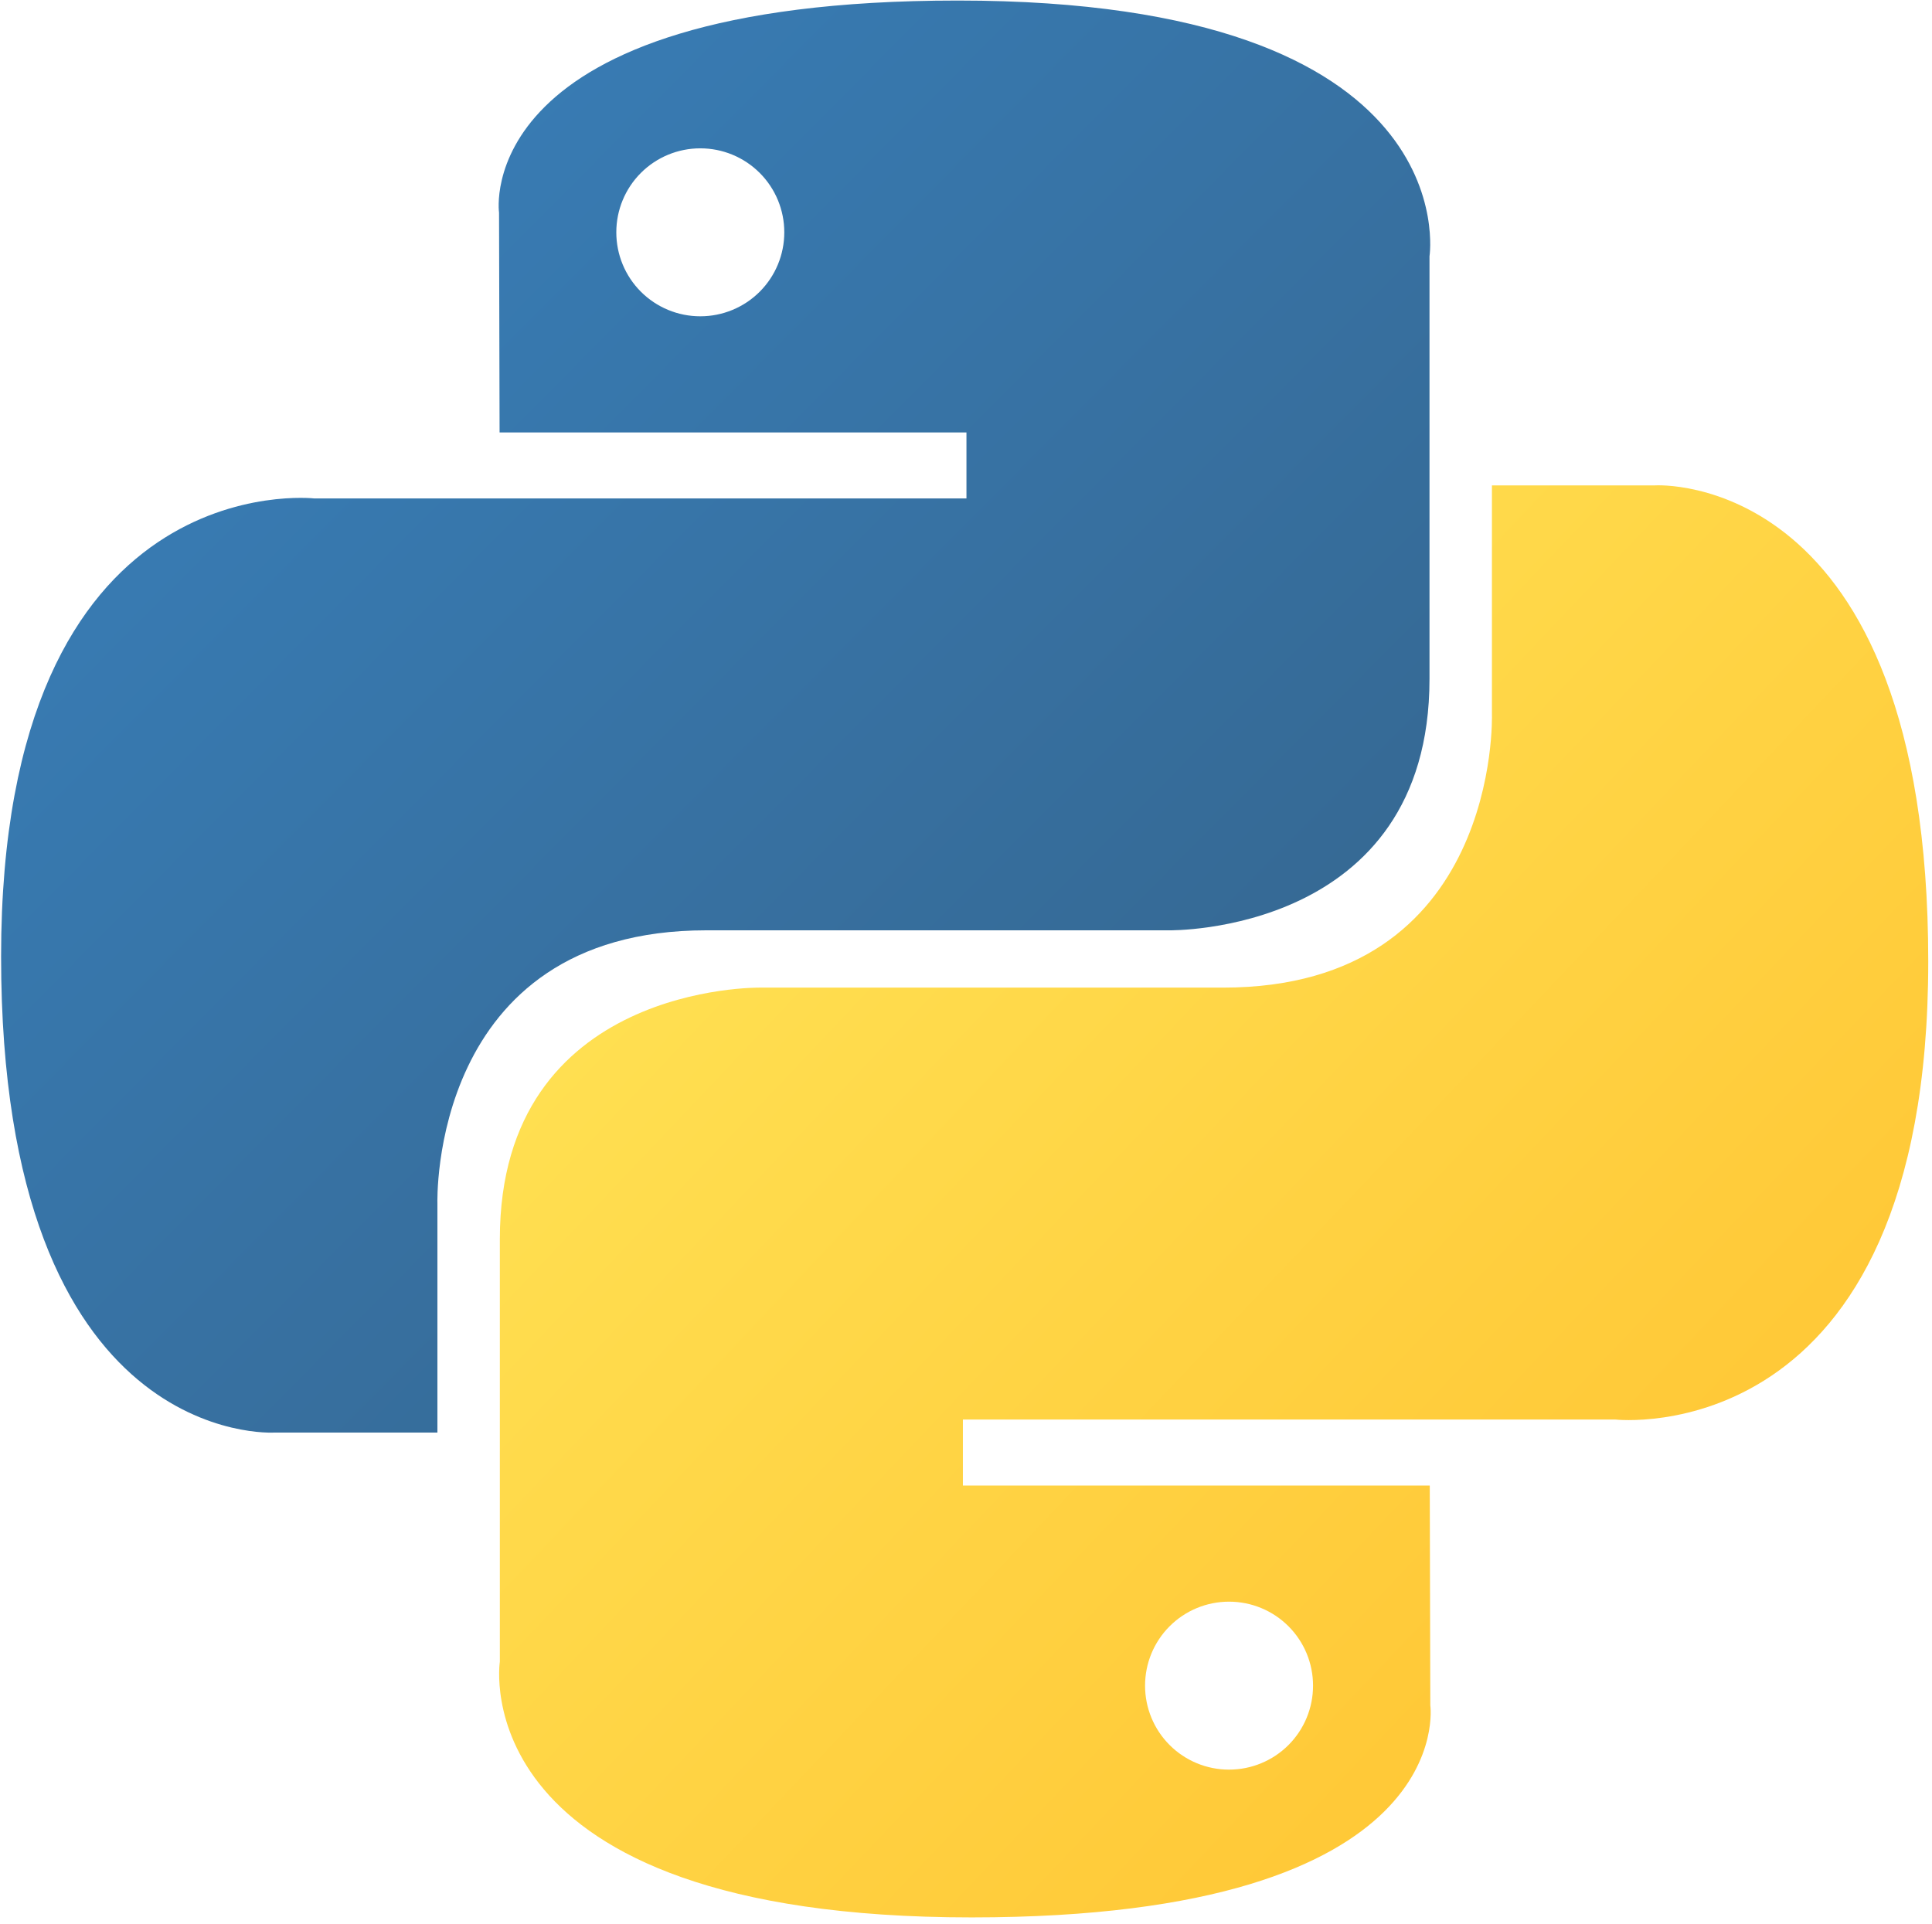
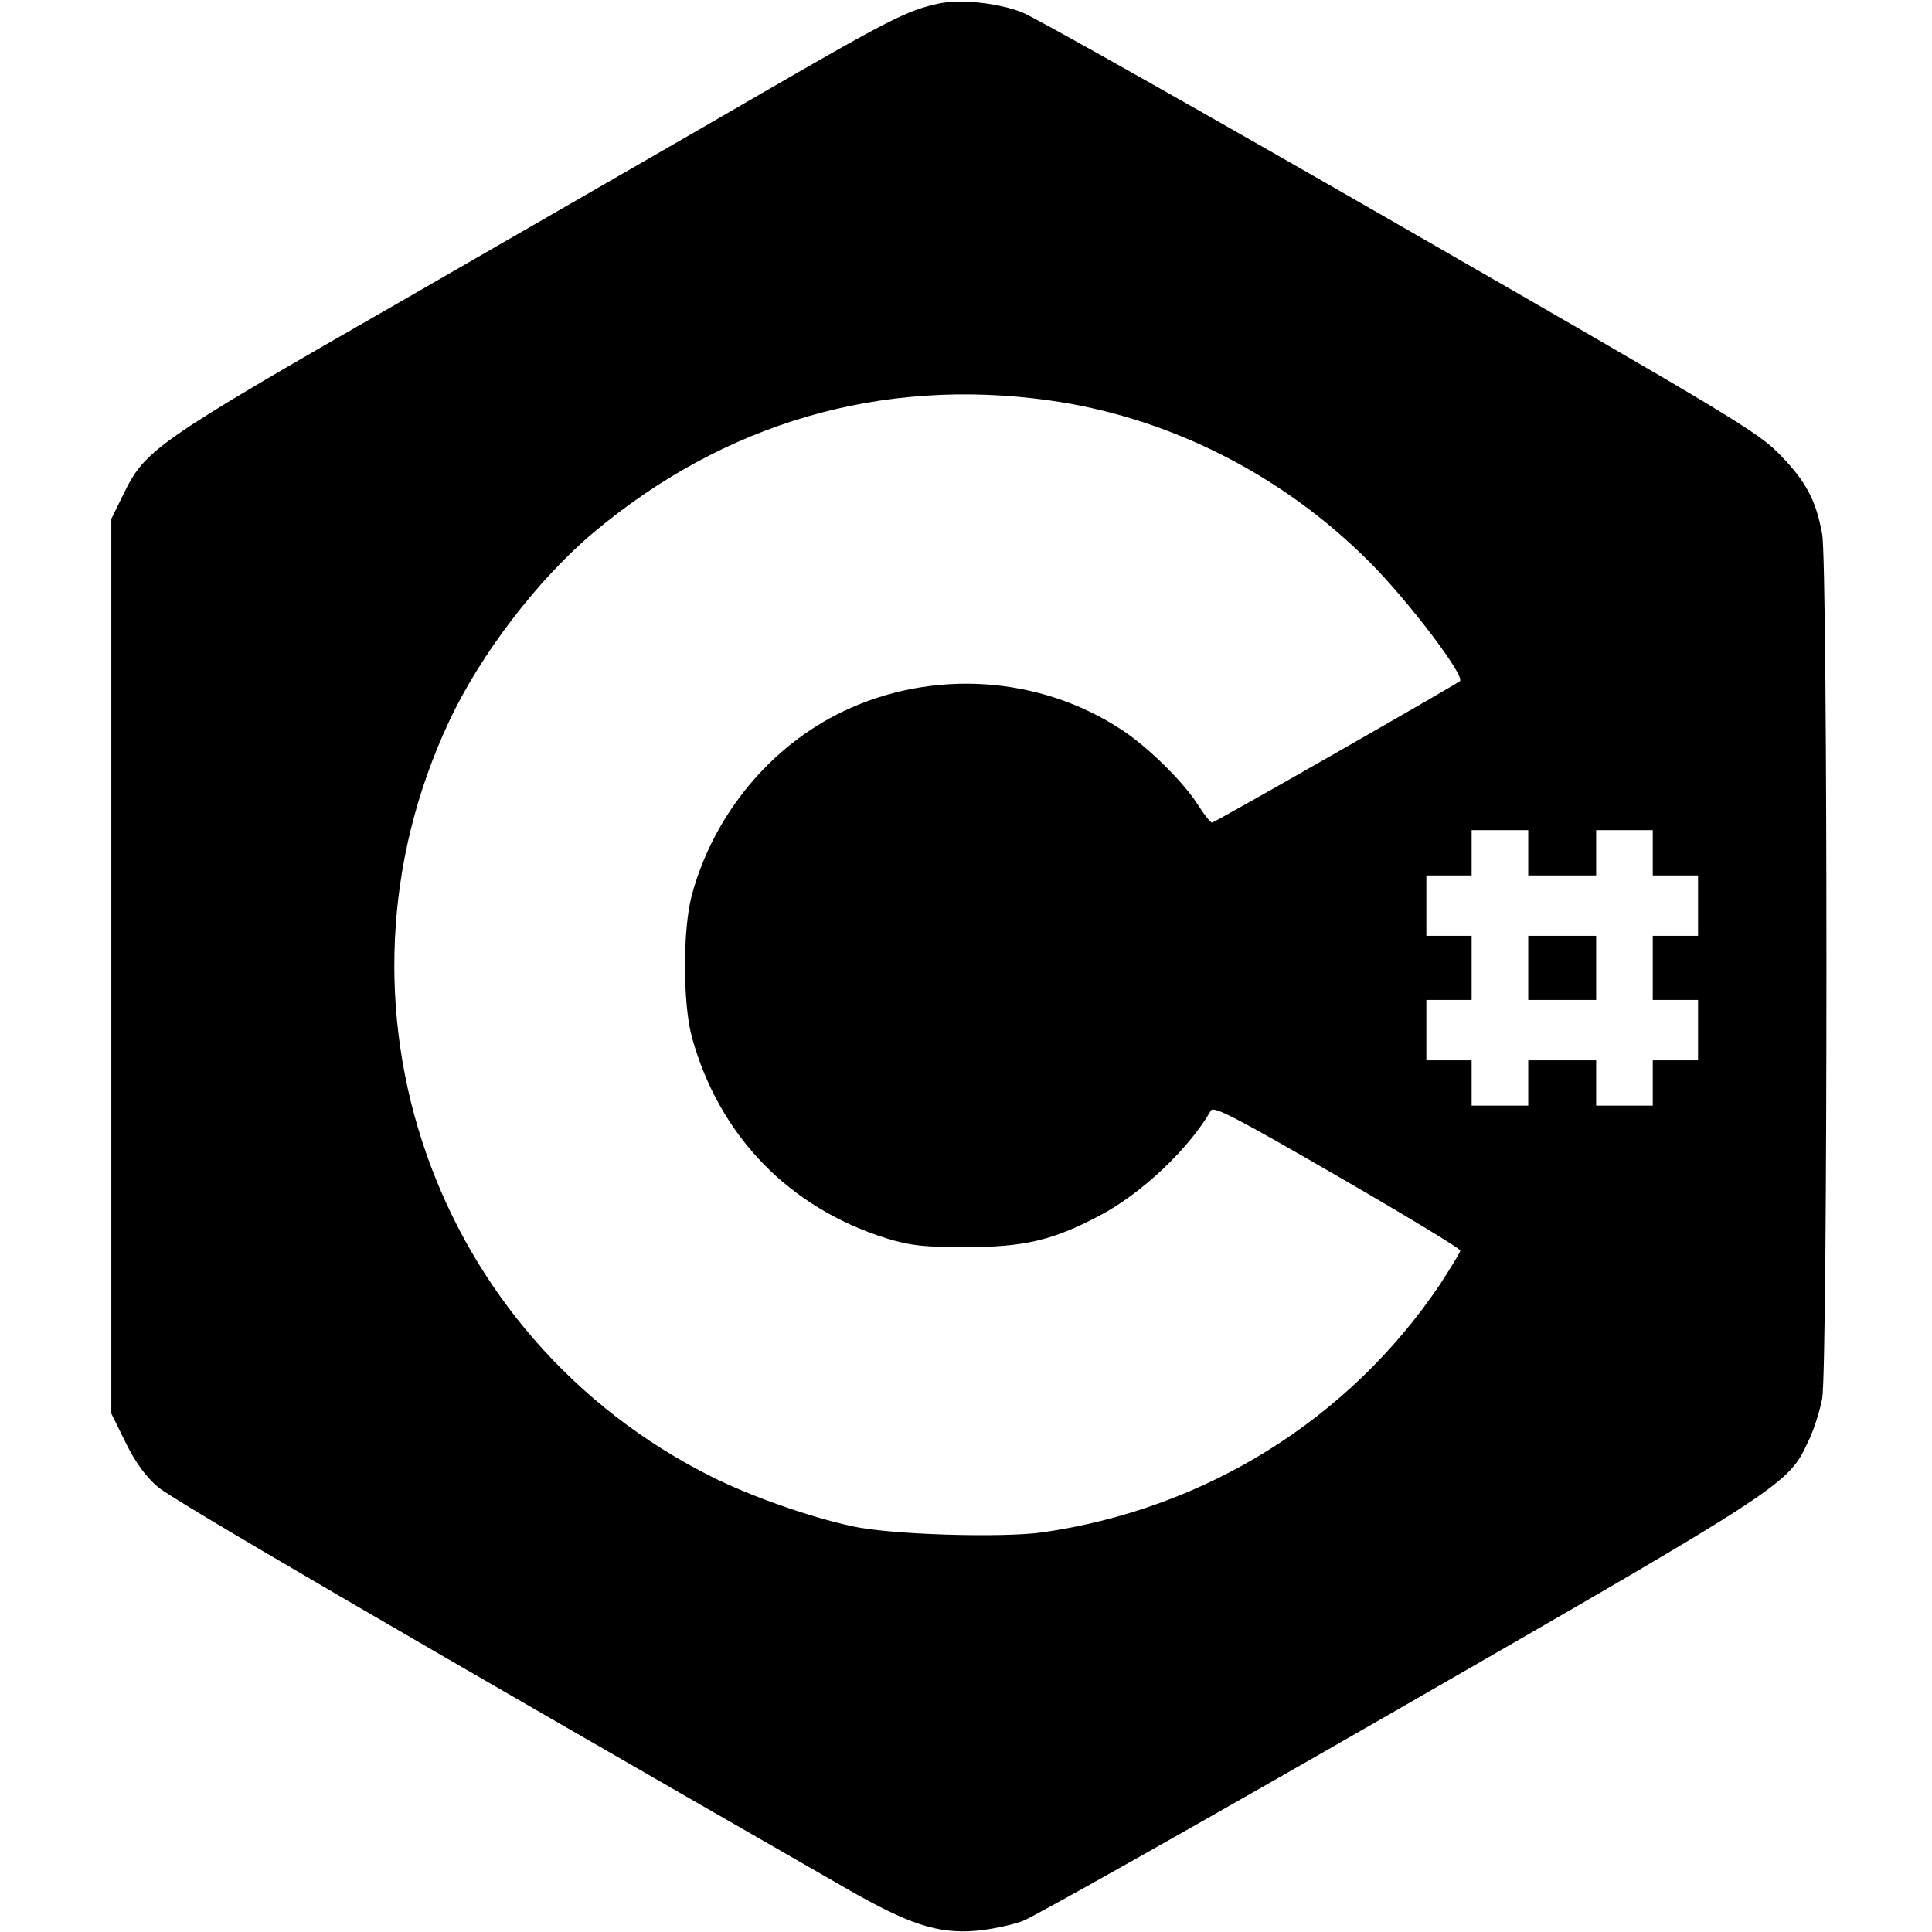
- <svg xmlns="http://www.w3.org/2000/svg" width="2500" height="2490" viewBox="0 0 256 255" preserveAspectRatio="xMinYMin meet">
-   <defs>
-     <linearGradient x1="12.959%" y1="12.039%" x2="79.639%" y2="78.201%" id="a">
-       <stop stop-color="#387EB8" offset="0%" />
-       <stop stop-color="#366994" offset="100%" />
-     </linearGradient>
-     <linearGradient x1="19.128%" y1="20.579%" x2="90.742%" y2="88.429%" id="b">
-       <stop stop-color="#FFE052" offset="0%" />
-       <stop stop-color="#FFC331" offset="100%" />
-     </linearGradient>
-   </defs>
-   <path d="M126.916.072c-64.832 0-60.784 28.115-60.784 28.115l.072 29.128h61.868v8.745H41.631S.145 61.355.145 126.77c0 65.417 36.21 63.097 36.21 63.097h21.61v-30.356s-1.165-36.21 35.632-36.21h61.362s34.475.557 34.475-33.319V33.97S194.67.072 126.916.072zM92.802 19.66a11.12 11.12 0 0 1 11.13 11.13 11.12 11.12 0 0 1-11.13 11.13 11.12 11.12 0 0 1-11.13-11.13 11.12 11.12 0 0 1 11.13-11.13z" fill="url(#a)" />
-   <path d="M128.757 254.126c64.832 0 60.784-28.115 60.784-28.115l-.072-29.127H127.6v-8.745h86.441s41.486 4.705 41.486-60.712c0-65.416-36.21-63.096-36.21-63.096h-21.61v30.355s1.165 36.21-35.632 36.21h-61.362s-34.475-.557-34.475 33.32v56.013s-5.235 33.897 62.518 33.897zm34.114-19.586a11.12 11.12 0 0 1-11.13-11.13 11.12 11.12 0 0 1 11.13-11.131 11.12 11.12 0 0 1 11.13 11.13 11.12 11.12 0 0 1-11.13 11.13z" fill="url(#b)" />
+ <svg xmlns="http://www.w3.org/2000/svg" version="1.0" width="512pt" height="512pt" viewBox="0 0 512 512" preserveAspectRatio="xMidYMid meet">
+   <g transform="translate(0,512) scale(0.1,-0.1)" fill="#000000" stroke="none">
+     <path d="M2485 5110 c-81 -18 -129 -42 -466 -237 -189 -110 -614 -354 -943 -544 -661 -379 -691 -400 -748 -517 l-33 -67 0 -1185 0 -1186 38 -77 c26 -53 53 -90 86 -118 38 -33 631 -379 1826 -1065 162 -93 240 -119 339 -111 39 3 96 15 126 26 30 11 480 265 1000 564 1024 589 1029 593 1082 707 15 30 31 82 37 114 15 82 15 2209 0 2290 -16 89 -42 139 -111 210 -59 61 -119 97 -1009 609 -520 299 -971 554 -1002 565 -65 25 -165 35 -222 22z m295 -1051 c316 -44 618 -196 850 -429 101 -101 253 -301 239 -315 -10 -9 -650 -375 -657 -375 -4 0 -20 20 -36 45 -38 61 -132 154 -202 200 -217 144 -502 163 -739 50 -193 -92 -343 -273 -401 -485 -25 -90 -25 -290 0 -380 72 -260 257 -451 516 -532 63 -19 96 -23 210 -23 153 0 230 18 351 82 113 58 241 180 298 280 7 13 71 -21 334 -173 180 -104 327 -193 327 -198 0 -5 -25 -45 -54 -90 -241 -358 -622 -595 -1054 -657 -110 -15 -402 -6 -502 16 -116 25 -271 80 -373 131 -741 370 -1048 1253 -697 2002 84 179 235 376 382 500 348 292 764 413 1208 351z m1270 -1199 l0 -60 90 0 90 0 0 60 0 60 75 0 75 0 0 -60 0 -60 60 0 60 0 0 -80 0 -80 -60 0 -60 0 0 -85 0 -85 60 0 60 0 0 -80 0 -80 -60 0 -60 0 0 -60 0 -60 -75 0 -75 0 0 60 0 60 -90 0 -90 0 0 -60 0 -60 -75 0 -75 0 0 60 0 60 -60 0 -60 0 0 80 0 80 60 0 60 0 0 85 0 85 -60 0 -60 0 0 80 0 80 60 0 60 0 0 60 0 60 75 0 75 0 0 -60z" />
+     <path d="M4050 2555 l0 -85 90 0 90 0 0 85 0 85 -90 0 -90 0 0 -85z" />
+   </g>
</svg>
